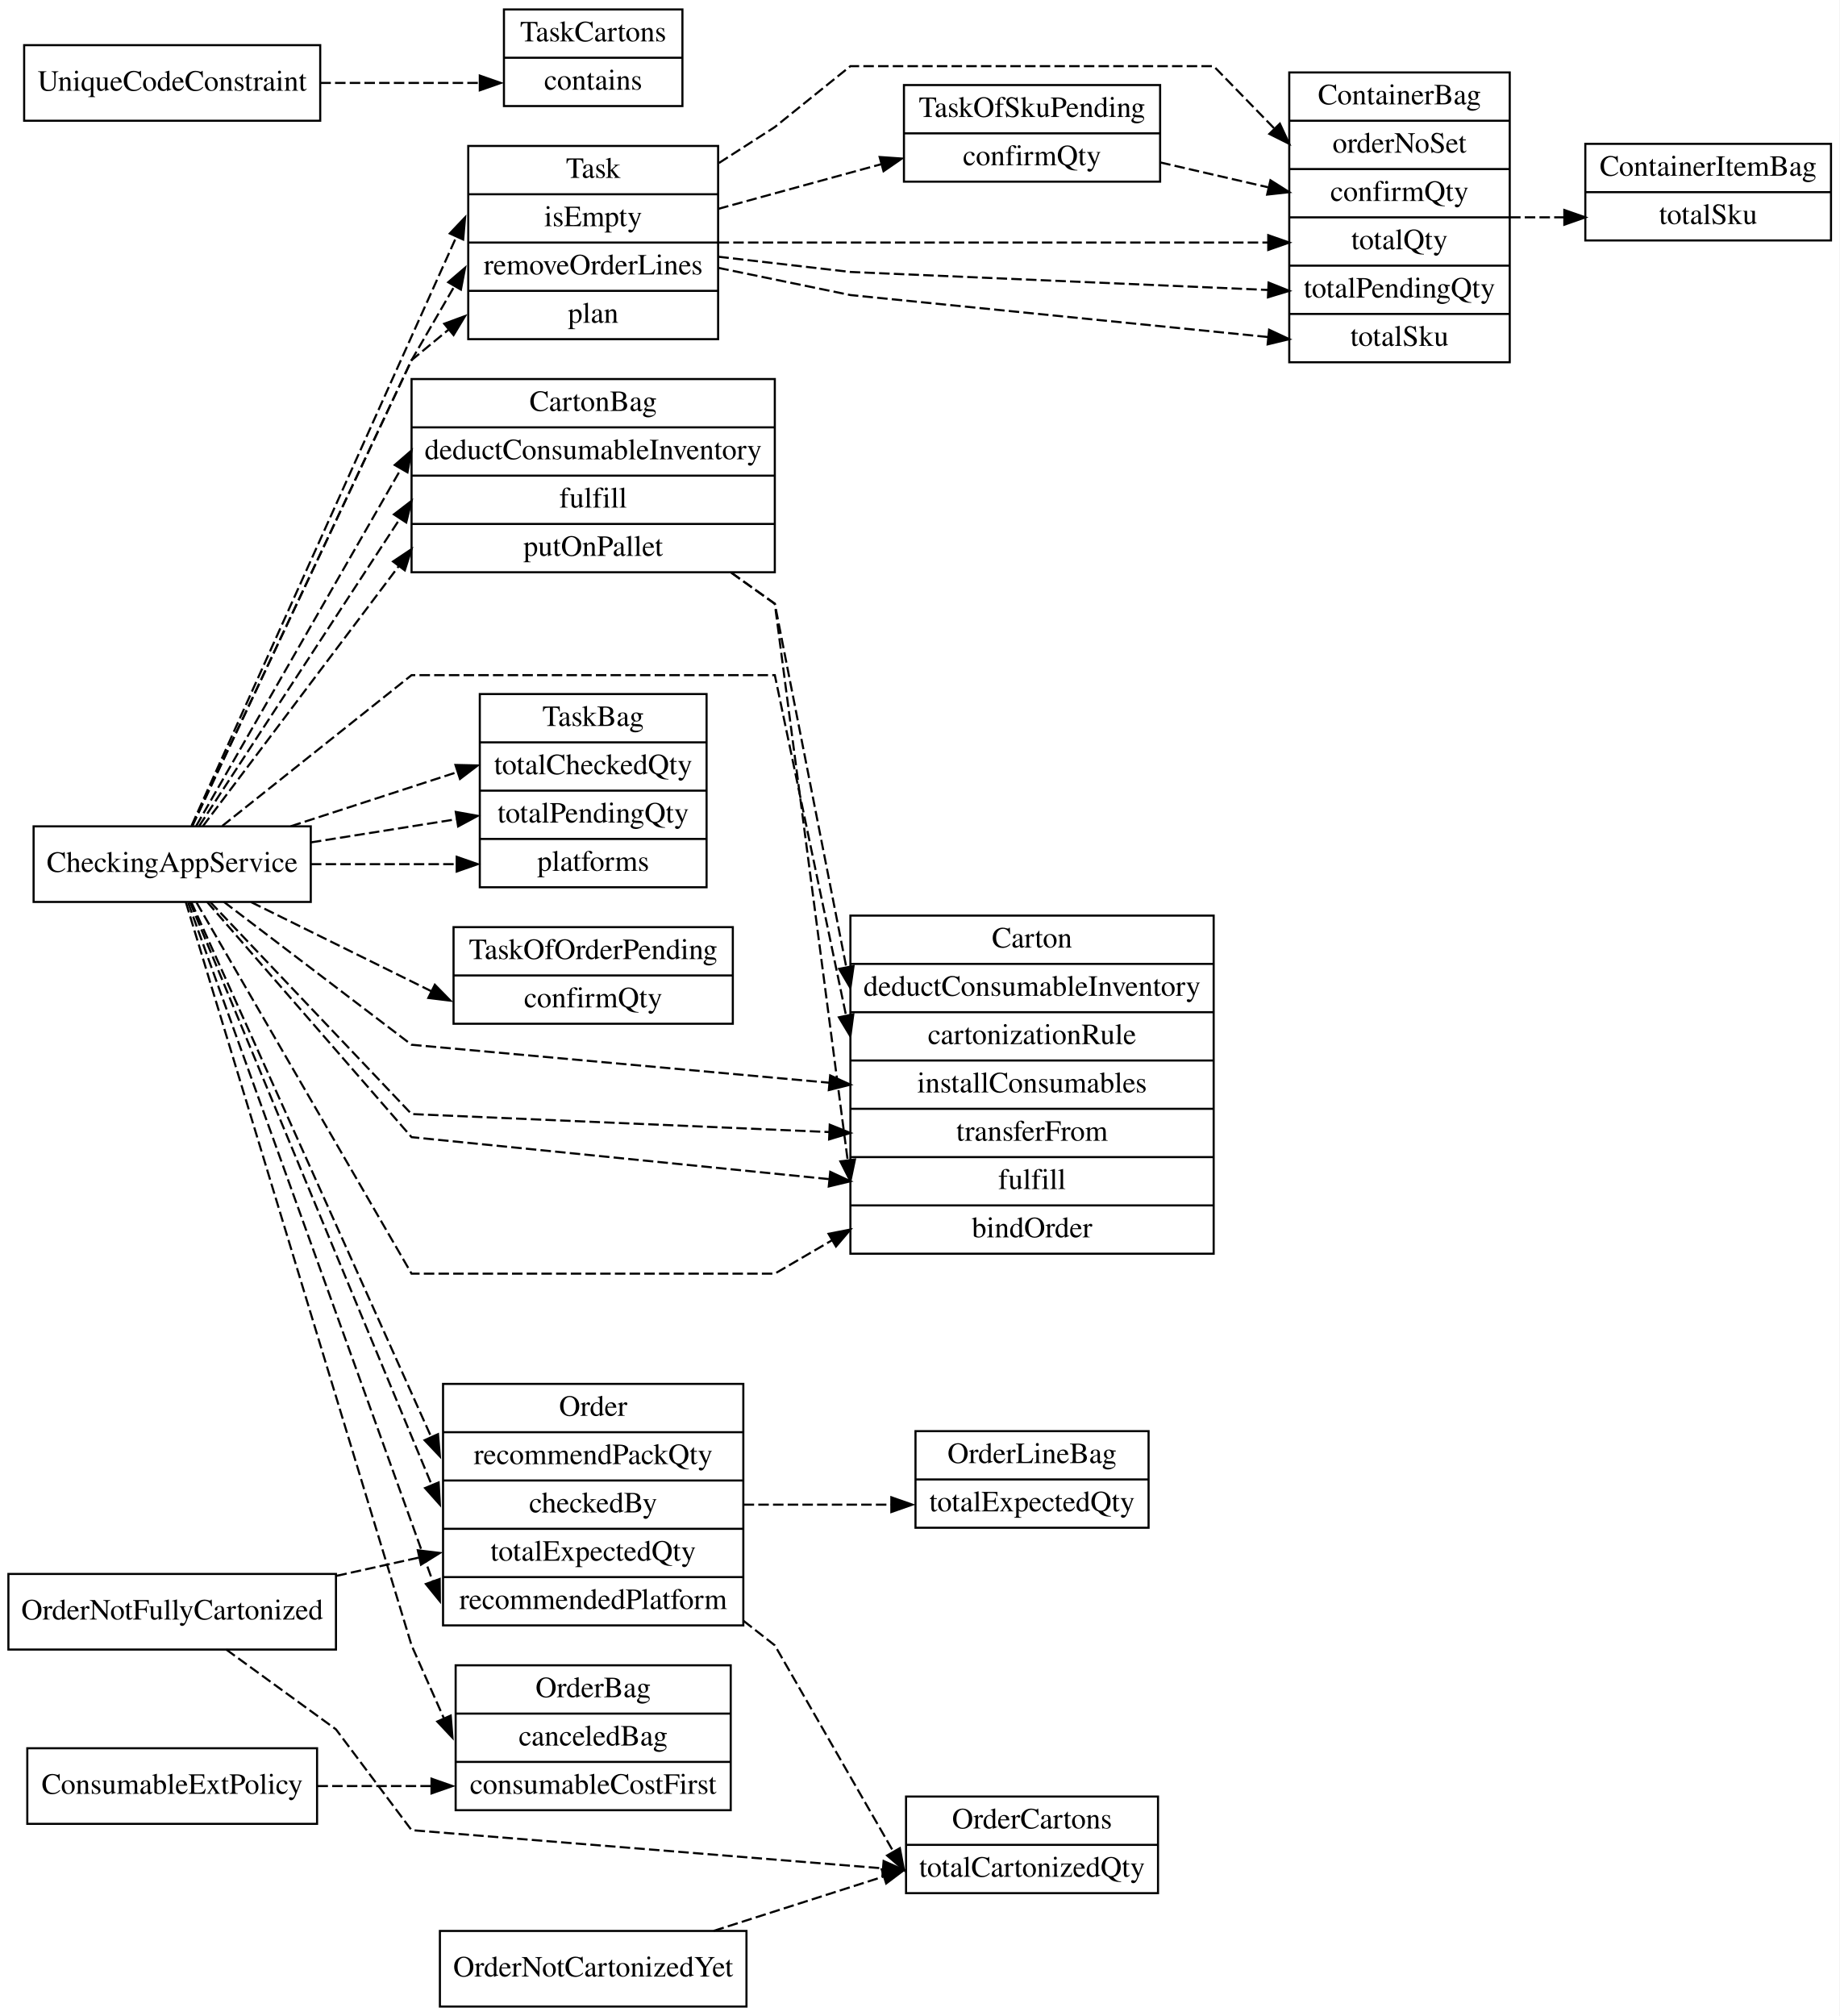
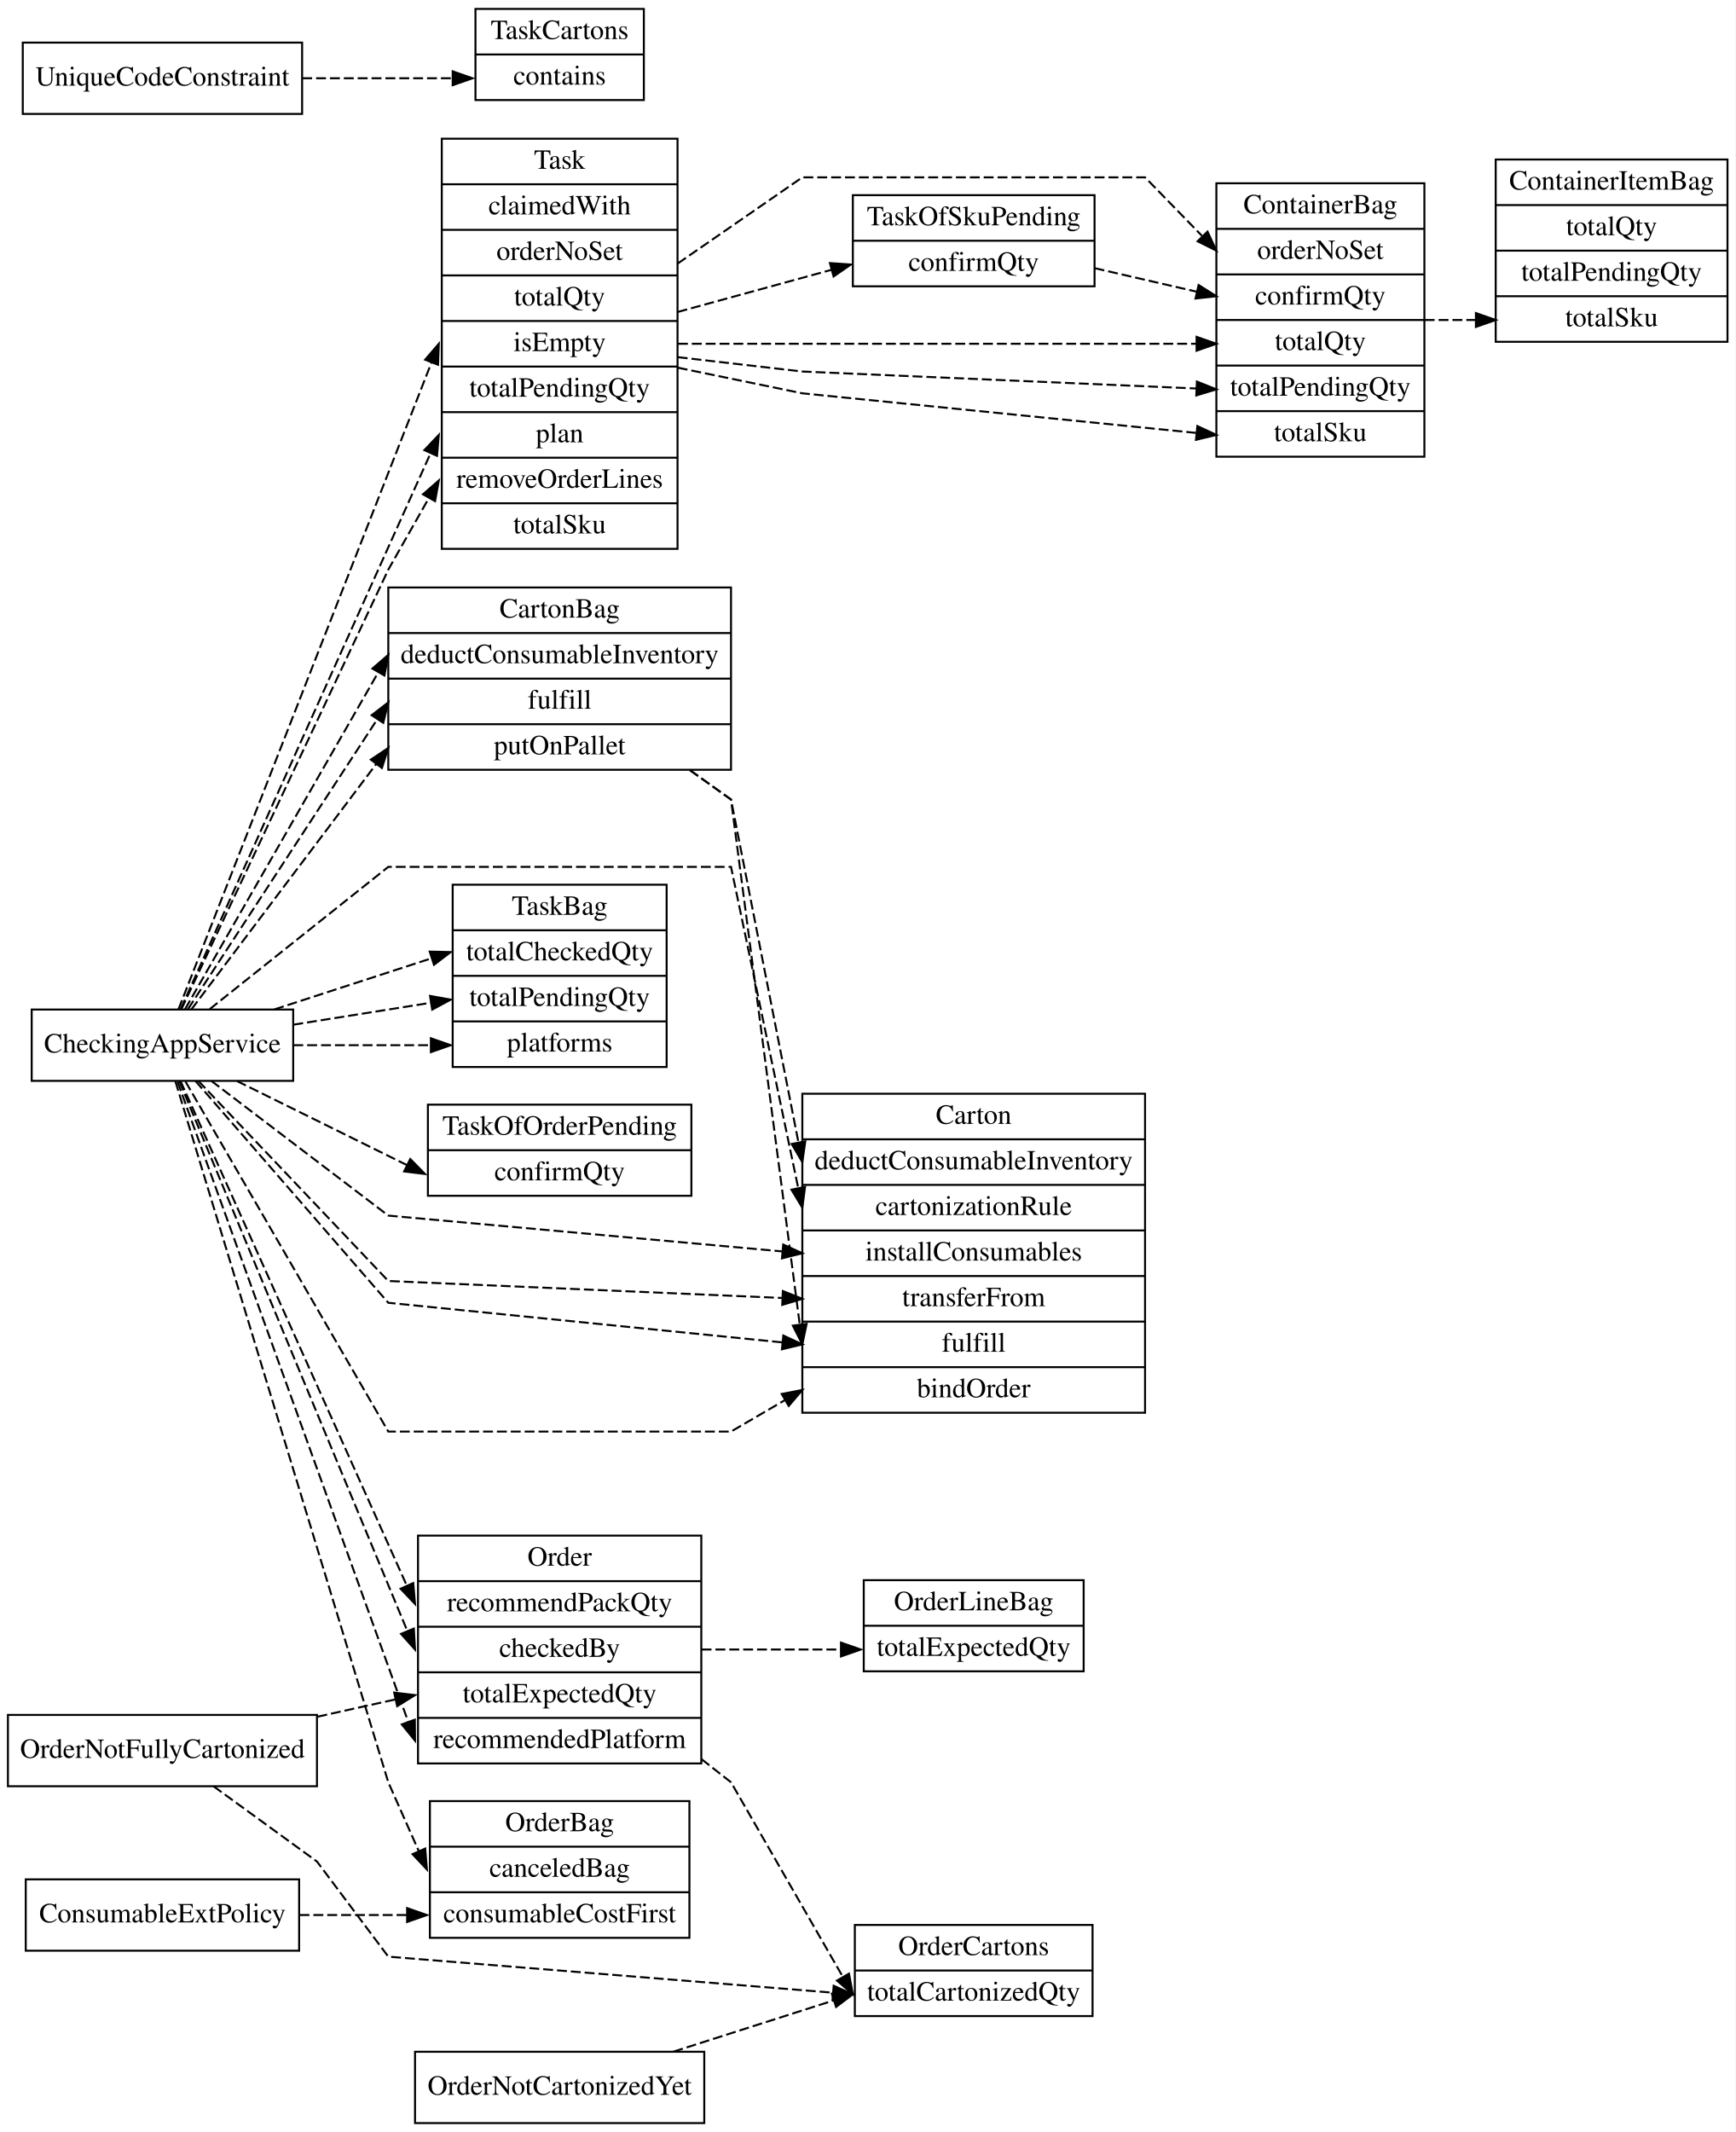
- <svg xmlns="http://www.w3.org/2000/svg" width="876pt" height="960pt" viewBox="0.00 0.00 876.00 960.00">
-   <g id="graph0" class="graph" transform="scale(1 1) rotate(0) translate(4 956)">
-     <polygon fill="white" stroke="none" points="-4,4 -4,-956 872,-956 872,4 -4,4" />
+ <svg xmlns="http://www.w3.org/2000/svg" width="876pt" height="1076pt" viewBox="0.00 0.00 876.00 1076.00">
+   <g id="graph0" class="graph" transform="scale(1 1) rotate(0) translate(4 1072)">
+     <polygon fill="white" stroke="none" points="-4,4 -4,-1072 872,-1072 872,4 -4,4" />
    <g id="node1" class="node">
      <polygon fill="none" stroke="black" points="401,-359 401,-520 574,-520 574,-359 401,-359" />
      <text text-anchor="middle" x="487.5" y="-504.8" font-family="Times,serif" font-size="14.00">Carton</text>
      <polyline fill="none" stroke="black" points="401,-497 574,-497" />
      <text text-anchor="middle" x="487.5" y="-481.8" font-family="Times,serif" font-size="14.00">deductConsumableInventory</text>
      <polyline fill="none" stroke="black" points="401,-474 574,-474" />
      <text text-anchor="middle" x="487.5" y="-458.8" font-family="Times,serif" font-size="14.00">cartonizationRule</text>
      <polyline fill="none" stroke="black" points="401,-451 574,-451" />
      <text text-anchor="middle" x="487.5" y="-435.8" font-family="Times,serif" font-size="14.00">installConsumables</text>
      <polyline fill="none" stroke="black" points="401,-428 574,-428" />
      <text text-anchor="middle" x="487.5" y="-412.8" font-family="Times,serif" font-size="14.00">transferFrom</text>
      <polyline fill="none" stroke="black" points="401,-405 574,-405" />
      <text text-anchor="middle" x="487.5" y="-389.8" font-family="Times,serif" font-size="14.00">fulfill</text>
      <polyline fill="none" stroke="black" points="401,-382 574,-382" />
      <text text-anchor="middle" x="487.5" y="-366.8" font-family="Times,serif" font-size="14.00">bindOrder</text>
    </g>
    <g id="node2" class="node">
      <polygon fill="none" stroke="black" points="192,-683.5 192,-775.5 365,-775.5 365,-683.5 192,-683.5" />
      <text text-anchor="middle" x="278.5" y="-760.3" font-family="Times,serif" font-size="14.00">CartonBag</text>
      <polyline fill="none" stroke="black" points="192,-752.5 365,-752.5" />
      <text text-anchor="middle" x="278.5" y="-737.3" font-family="Times,serif" font-size="14.00">deductConsumableInventory</text>
      <polyline fill="none" stroke="black" points="192,-729.5 365,-729.5" />
      <text text-anchor="middle" x="278.5" y="-714.3" font-family="Times,serif" font-size="14.00">fulfill</text>
      <polyline fill="none" stroke="black" points="192,-706.5 365,-706.5" />
      <text text-anchor="middle" x="278.5" y="-691.3" font-family="Times,serif" font-size="14.00">putOnPallet</text>
    </g>
    <g id="edge1" class="edge">
      <path fill="none" stroke="black" stroke-dasharray="5,2" d="M344.3,-683.27C356.23,-674.76 365,-668.5 365,-668.5 365,-668.5 391.59,-533.35 399.06,-495.34" />
      <polygon fill="black" stroke="black" points="402.5,-495.99 401,-485.5 395.64,-494.64 402.5,-495.99" />
    </g>
    <g id="edge2" class="edge">
      <path fill="none" stroke="black" stroke-dasharray="5,2" d="M344.3,-683.27C356.23,-674.76 365,-668.5 365,-668.5 365,-668.5 393.18,-453.23 399.68,-403.61" />
      <polygon fill="black" stroke="black" points="403.17,-403.87 401,-393.5 396.23,-402.96 403.17,-403.87" />
    </g>
    <g id="node3" class="node">
-       <polygon fill="none" stroke="black" points="610,-783.5 610,-921.5 715,-921.5 715,-783.5 610,-783.5" />
-       <text text-anchor="middle" x="662.5" y="-906.3" font-family="Times,serif" font-size="14.00">ContainerBag</text>
-       <polyline fill="none" stroke="black" points="610,-898.5 715,-898.5" />
-       <text text-anchor="middle" x="662.5" y="-883.3" font-family="Times,serif" font-size="14.00">orderNoSet</text>
-       <polyline fill="none" stroke="black" points="610,-875.5 715,-875.5" />
-       <text text-anchor="middle" x="662.5" y="-860.3" font-family="Times,serif" font-size="14.00">confirmQty</text>
-       <polyline fill="none" stroke="black" points="610,-852.5 715,-852.5" />
-       <text text-anchor="middle" x="662.5" y="-837.3" font-family="Times,serif" font-size="14.00">totalQty</text>
-       <polyline fill="none" stroke="black" points="610,-829.5 715,-829.5" />
-       <text text-anchor="middle" x="662.5" y="-814.3" font-family="Times,serif" font-size="14.00">totalPendingQty</text>
-       <polyline fill="none" stroke="black" points="610,-806.5 715,-806.5" />
-       <text text-anchor="middle" x="662.5" y="-791.3" font-family="Times,serif" font-size="14.00">totalSku</text>
+       <polygon fill="none" stroke="black" points="610,-841.5 610,-979.5 715,-979.5 715,-841.5 610,-841.5" />
+       <text text-anchor="middle" x="662.5" y="-964.3" font-family="Times,serif" font-size="14.00">ContainerBag</text>
+       <polyline fill="none" stroke="black" points="610,-956.5 715,-956.5" />
+       <text text-anchor="middle" x="662.5" y="-941.3" font-family="Times,serif" font-size="14.00">orderNoSet</text>
+       <polyline fill="none" stroke="black" points="610,-933.5 715,-933.5" />
+       <text text-anchor="middle" x="662.5" y="-918.3" font-family="Times,serif" font-size="14.00">confirmQty</text>
+       <polyline fill="none" stroke="black" points="610,-910.5 715,-910.5" />
+       <text text-anchor="middle" x="662.5" y="-895.3" font-family="Times,serif" font-size="14.00">totalQty</text>
+       <polyline fill="none" stroke="black" points="610,-887.5 715,-887.5" />
+       <text text-anchor="middle" x="662.5" y="-872.3" font-family="Times,serif" font-size="14.00">totalPendingQty</text>
+       <polyline fill="none" stroke="black" points="610,-864.5 715,-864.5" />
+       <text text-anchor="middle" x="662.5" y="-849.3" font-family="Times,serif" font-size="14.00">totalSku</text>
    </g>
    <g id="node4" class="node">
-       <polygon fill="none" stroke="black" points="751,-841.5 751,-887.5 868,-887.5 868,-841.5 751,-841.5" />
-       <text text-anchor="middle" x="809.5" y="-872.3" font-family="Times,serif" font-size="14.00">ContainerItemBag</text>
-       <polyline fill="none" stroke="black" points="751,-864.5 868,-864.5" />
-       <text text-anchor="middle" x="809.5" y="-849.3" font-family="Times,serif" font-size="14.00">totalSku</text>
+       <polygon fill="none" stroke="black" points="751,-899.5 751,-991.5 868,-991.5 868,-899.5 751,-899.5" />
+       <text text-anchor="middle" x="809.5" y="-976.3" font-family="Times,serif" font-size="14.00">ContainerItemBag</text>
+       <polyline fill="none" stroke="black" points="751,-968.5 868,-968.5" />
+       <text text-anchor="middle" x="809.5" y="-953.3" font-family="Times,serif" font-size="14.00">totalQty</text>
+       <polyline fill="none" stroke="black" points="751,-945.5 868,-945.5" />
+       <text text-anchor="middle" x="809.5" y="-930.3" font-family="Times,serif" font-size="14.00">totalPendingQty</text>
+       <polyline fill="none" stroke="black" points="751,-922.5 868,-922.5" />
+       <text text-anchor="middle" x="809.5" y="-907.3" font-family="Times,serif" font-size="14.00">totalSku</text>
    </g>
    <g id="edge23" class="edge">
-       <path fill="none" stroke="black" stroke-dasharray="5,2" d="M715.16,-852.5C724.93,-852.5 734.15,-852.5 740.79,-852.5" />
-       <polygon fill="black" stroke="black" points="741,-856 751,-852.5 741,-849 741,-856" />
+       <path fill="none" stroke="black" stroke-dasharray="5,2" d="M715.16,-910.5C724.93,-910.5 734.15,-910.5 740.79,-910.5" />
+       <polygon fill="black" stroke="black" points="741,-914 751,-910.5 741,-907 741,-914" />
    </g>
    <g id="node5" class="node">
      <polygon fill="none" stroke="black" points="207,-182 207,-297 350,-297 350,-182 207,-182" />
      <text text-anchor="middle" x="278.5" y="-281.8" font-family="Times,serif" font-size="14.00">Order</text>
      <polyline fill="none" stroke="black" points="207,-274 350,-274" />
      <text text-anchor="middle" x="278.5" y="-258.8" font-family="Times,serif" font-size="14.00">recommendPackQty</text>
      <polyline fill="none" stroke="black" points="207,-251 350,-251" />
      <text text-anchor="middle" x="278.5" y="-235.8" font-family="Times,serif" font-size="14.00">checkedBy</text>
      <polyline fill="none" stroke="black" points="207,-228 350,-228" />
      <text text-anchor="middle" x="278.5" y="-212.8" font-family="Times,serif" font-size="14.00">totalExpectedQty</text>
      <polyline fill="none" stroke="black" points="207,-205 350,-205" />
      <text text-anchor="middle" x="278.5" y="-189.8" font-family="Times,serif" font-size="14.00">recommendedPlatform</text>
    </g>
    <g id="node7" class="node">
      <polygon fill="none" stroke="black" points="427.5,-54.5 427.5,-100.5 547.5,-100.5 547.5,-54.5 427.5,-54.5" />
      <text text-anchor="middle" x="487.5" y="-85.3" font-family="Times,serif" font-size="14.00">OrderCartons</text>
      <polyline fill="none" stroke="black" points="427.5,-77.5 547.5,-77.5" />
      <text text-anchor="middle" x="487.5" y="-62.3" font-family="Times,serif" font-size="14.00">totalCartonizedQty</text>
    </g>
    <g id="edge27" class="edge">
      <path fill="none" stroke="black" stroke-dasharray="5,2" d="M350.11,-184.17C358.97,-177.23 365,-172.5 365,-172.5 365,-172.5 406.78,-99.81 421.47,-74.26" />
      <polygon fill="black" stroke="black" points="424.55,-75.91 426.5,-65.5 418.48,-72.43 424.55,-75.91" />
    </g>
    <g id="node8" class="node">
      <polygon fill="none" stroke="black" points="432,-228.5 432,-274.5 543,-274.5 543,-228.5 432,-228.5" />
      <text text-anchor="middle" x="487.5" y="-259.3" font-family="Times,serif" font-size="14.00">OrderLineBag</text>
      <polyline fill="none" stroke="black" points="432,-251.5 543,-251.5" />
      <text text-anchor="middle" x="487.5" y="-236.3" font-family="Times,serif" font-size="14.00">totalExpectedQty</text>
    </g>
    <g id="edge28" class="edge">
      <path fill="none" stroke="black" stroke-dasharray="5,2" d="M350.14,-239.5C377.46,-239.5 405.64,-239.5 420.28,-239.5" />
      <polygon fill="black" stroke="black" points="420.5,-243 430.5,-239.5 420.5,-236 420.5,-243" />
    </g>
    <g id="node6" class="node">
      <polygon fill="none" stroke="black" points="213,-94 213,-163 344,-163 344,-94 213,-94" />
      <text text-anchor="middle" x="278.5" y="-147.8" font-family="Times,serif" font-size="14.00">OrderBag</text>
      <polyline fill="none" stroke="black" points="213,-140 344,-140" />
      <text text-anchor="middle" x="278.5" y="-124.8" font-family="Times,serif" font-size="14.00">canceledBag</text>
      <polyline fill="none" stroke="black" points="213,-117 344,-117" />
      <text text-anchor="middle" x="278.5" y="-101.8" font-family="Times,serif" font-size="14.00">consumableCostFirst</text>
    </g>
    <g id="node9" class="node">
-       <polygon fill="none" stroke="black" points="219,-794.5 219,-886.5 338,-886.5 338,-794.5 219,-794.5" />
-       <text text-anchor="middle" x="278.5" y="-871.3" font-family="Times,serif" font-size="14.00">Task</text>
-       <polyline fill="none" stroke="black" points="219,-863.5 338,-863.5" />
-       <text text-anchor="middle" x="278.5" y="-848.3" font-family="Times,serif" font-size="14.00">isEmpty</text>
-       <polyline fill="none" stroke="black" points="219,-840.5 338,-840.5" />
-       <text text-anchor="middle" x="278.5" y="-825.3" font-family="Times,serif" font-size="14.00">removeOrderLines</text>
-       <polyline fill="none" stroke="black" points="219,-817.5 338,-817.5" />
-       <text text-anchor="middle" x="278.5" y="-802.3" font-family="Times,serif" font-size="14.00">plan</text>
+       <polygon fill="none" stroke="black" points="219,-795 219,-1002 338,-1002 338,-795 219,-795" />
+       <text text-anchor="middle" x="278.5" y="-986.8" font-family="Times,serif" font-size="14.00">Task</text>
+       <polyline fill="none" stroke="black" points="219,-979 338,-979" />
+       <text text-anchor="middle" x="278.5" y="-963.8" font-family="Times,serif" font-size="14.00">claimedWith</text>
+       <polyline fill="none" stroke="black" points="219,-956 338,-956" />
+       <text text-anchor="middle" x="278.5" y="-940.8" font-family="Times,serif" font-size="14.00">orderNoSet</text>
+       <polyline fill="none" stroke="black" points="219,-933 338,-933" />
+       <text text-anchor="middle" x="278.5" y="-917.8" font-family="Times,serif" font-size="14.00">totalQty</text>
+       <polyline fill="none" stroke="black" points="219,-910 338,-910" />
+       <text text-anchor="middle" x="278.5" y="-894.8" font-family="Times,serif" font-size="14.00">isEmpty</text>
+       <polyline fill="none" stroke="black" points="219,-887 338,-887" />
+       <text text-anchor="middle" x="278.5" y="-871.8" font-family="Times,serif" font-size="14.00">totalPendingQty</text>
+       <polyline fill="none" stroke="black" points="219,-864 338,-864" />
+       <text text-anchor="middle" x="278.5" y="-848.8" font-family="Times,serif" font-size="14.00">plan</text>
+       <polyline fill="none" stroke="black" points="219,-841 338,-841" />
+       <text text-anchor="middle" x="278.5" y="-825.8" font-family="Times,serif" font-size="14.00">removeOrderLines</text>
+       <polyline fill="none" stroke="black" points="219,-818 338,-818" />
+       <text text-anchor="middle" x="278.5" y="-802.8" font-family="Times,serif" font-size="14.00">totalSku</text>
    </g>
    <g id="edge31" class="edge">
-       <path fill="none" stroke="black" stroke-dasharray="5,2" d="M338.42,-878.4C353.23,-887.93 365,-895.5 365,-895.5 365,-895.5 401,-924.5 401,-924.5 401,-924.5 574,-924.5 574,-924.5 574,-924.5 592.2,-905.8 602.71,-894.99" />
-       <polygon fill="black" stroke="black" points="605.53,-897.11 610,-887.5 600.52,-892.23 605.53,-897.11" />
+       <path fill="none" stroke="black" stroke-dasharray="5,2" d="M338.11,-939.02C369.18,-960.5 401,-982.5 401,-982.5 401,-982.5 574,-982.5 574,-982.5 574,-982.5 592.2,-963.8 602.71,-952.99" />
+       <polygon fill="black" stroke="black" points="605.53,-955.11 610,-945.5 600.52,-950.23 605.53,-955.11" />
    </g>
    <g id="edge32" class="edge">
-       <path fill="none" stroke="black" stroke-dasharray="5,2" d="M338.11,-833.75C369.18,-830.17 401,-826.5 401,-826.5 401,-826.5 558.17,-819.73 599.92,-817.93" />
-       <polygon fill="black" stroke="black" points="600.16,-821.43 610,-817.5 599.86,-814.43 600.16,-821.43" />
+       <path fill="none" stroke="black" stroke-dasharray="5,2" d="M338.11,-891.75C369.18,-888.17 401,-884.5 401,-884.5 401,-884.5 558.17,-877.73 599.92,-875.93" />
+       <polygon fill="black" stroke="black" points="600.16,-879.43 610,-875.5 599.86,-872.43 600.16,-879.43" />
    </g>
    <g id="edge33" class="edge">
-       <path fill="none" stroke="black" stroke-dasharray="5,2" d="M338.21,-840.5C419.64,-840.5 561.24,-840.5 599.97,-840.5" />
-       <polygon fill="black" stroke="black" points="600,-844 610,-840.5 600,-837 600,-844" />
+       <path fill="none" stroke="black" stroke-dasharray="5,2" d="M338.21,-898.5C419.64,-898.5 561.24,-898.5 599.97,-898.5" />
+       <polygon fill="black" stroke="black" points="600,-902 610,-898.5 600,-895 600,-902" />
    </g>
    <g id="edge34" class="edge">
-       <path fill="none" stroke="black" stroke-dasharray="5,2" d="M338.11,-828.44C369.18,-822.05 401,-815.5 401,-815.5 401,-815.5 558.17,-799.71 599.92,-795.51" />
-       <polygon fill="black" stroke="black" points="600.4,-798.98 610,-794.5 599.7,-792.02 600.4,-798.98" />
+       <path fill="none" stroke="black" stroke-dasharray="5,2" d="M338.11,-886.44C369.18,-880.05 401,-873.5 401,-873.5 401,-873.5 558.17,-857.71 599.92,-853.51" />
+       <polygon fill="black" stroke="black" points="600.4,-856.98 610,-852.5 599.7,-850.02 600.4,-856.98" />
    </g>
    <g id="node13" class="node">
-       <polygon fill="none" stroke="black" points="426.5,-869.5 426.5,-915.5 548.5,-915.5 548.5,-869.5 426.5,-869.5" />
-       <text text-anchor="middle" x="487.5" y="-900.3" font-family="Times,serif" font-size="14.00">TaskOfSkuPending</text>
-       <polyline fill="none" stroke="black" points="426.5,-892.5 548.5,-892.5" />
-       <text text-anchor="middle" x="487.5" y="-877.3" font-family="Times,serif" font-size="14.00">confirmQty</text>
+       <polygon fill="none" stroke="black" points="426.5,-927.5 426.5,-973.5 548.5,-973.5 548.5,-927.5 426.5,-927.5" />
+       <text text-anchor="middle" x="487.5" y="-958.3" font-family="Times,serif" font-size="14.00">TaskOfSkuPending</text>
+       <polyline fill="none" stroke="black" points="426.5,-950.5 548.5,-950.5" />
+       <text text-anchor="middle" x="487.5" y="-935.3" font-family="Times,serif" font-size="14.00">confirmQty</text>
    </g>
    <g id="edge30" class="edge">
-       <path fill="none" stroke="black" stroke-dasharray="5,2" d="M338.04,-856.54C367.4,-864.58 400,-873.51 415.82,-877.85" />
-       <polygon fill="black" stroke="black" points="414.93,-881.23 425.5,-880.5 416.78,-874.48 414.93,-881.23" />
+       <path fill="none" stroke="black" stroke-dasharray="5,2" d="M338.04,-914.54C367.4,-922.58 400,-931.51 415.82,-935.85" />
+       <polygon fill="black" stroke="black" points="414.93,-939.23 425.5,-938.5 416.78,-932.48 414.93,-939.23" />
    </g>
    <g id="node10" class="node">
      <polygon fill="none" stroke="black" points="224.5,-533.5 224.5,-625.5 332.5,-625.5 332.5,-533.5 224.5,-533.5" />
      <text text-anchor="middle" x="278.5" y="-610.3" font-family="Times,serif" font-size="14.00">TaskBag</text>
      <polyline fill="none" stroke="black" points="224.5,-602.5 332.5,-602.5" />
      <text text-anchor="middle" x="278.5" y="-587.3" font-family="Times,serif" font-size="14.00">totalCheckedQty</text>
      <polyline fill="none" stroke="black" points="224.5,-579.5 332.5,-579.5" />
      <text text-anchor="middle" x="278.5" y="-564.3" font-family="Times,serif" font-size="14.00">totalPendingQty</text>
      <polyline fill="none" stroke="black" points="224.5,-556.5 332.5,-556.5" />
      <text text-anchor="middle" x="278.5" y="-541.3" font-family="Times,serif" font-size="14.00">platforms</text>
    </g>
    <g id="node11" class="node">
-       <polygon fill="none" stroke="black" points="236,-905.5 236,-951.5 321,-951.5 321,-905.5 236,-905.5" />
-       <text text-anchor="middle" x="278.5" y="-936.3" font-family="Times,serif" font-size="14.00">TaskCartons</text>
-       <polyline fill="none" stroke="black" points="236,-928.5 321,-928.5" />
-       <text text-anchor="middle" x="278.5" y="-913.3" font-family="Times,serif" font-size="14.00">contains</text>
+       <polygon fill="none" stroke="black" points="236,-1021.5 236,-1067.5 321,-1067.5 321,-1021.5 236,-1021.5" />
+       <text text-anchor="middle" x="278.5" y="-1052.3" font-family="Times,serif" font-size="14.00">TaskCartons</text>
+       <polyline fill="none" stroke="black" points="236,-1044.5 321,-1044.5" />
+       <text text-anchor="middle" x="278.5" y="-1029.3" font-family="Times,serif" font-size="14.00">contains</text>
    </g>
    <g id="node12" class="node">
      <polygon fill="none" stroke="black" points="212,-468.5 212,-514.5 345,-514.5 345,-468.5 212,-468.5" />
      <text text-anchor="middle" x="278.5" y="-499.3" font-family="Times,serif" font-size="14.00">TaskOfOrderPending</text>
      <polyline fill="none" stroke="black" points="212,-491.5 345,-491.5" />
      <text text-anchor="middle" x="278.5" y="-476.3" font-family="Times,serif" font-size="14.00">confirmQty</text>
    </g>
    <g id="edge29" class="edge">
-       <path fill="none" stroke="black" stroke-dasharray="5,2" d="M548.54,-878.66C568.39,-874.09 588.34,-869.49 599.91,-866.82" />
-       <polygon fill="black" stroke="black" points="601.04,-870.16 610,-864.5 599.47,-863.34 601.04,-870.16" />
+       <path fill="none" stroke="black" stroke-dasharray="5,2" d="M548.54,-936.66C568.39,-932.09 588.34,-927.49 599.91,-924.82" />
+       <polygon fill="black" stroke="black" points="601.04,-928.16 610,-922.5 599.47,-921.34 601.04,-928.16" />
    </g>
    <g id="node14" class="node">
      <polygon fill="none" stroke="black" points="12,-526.5 12,-562.5 144,-562.5 144,-526.5 12,-526.5" />
      <text text-anchor="middle" x="78" y="-540.8" font-family="Times,serif" font-size="14.00">CheckingAppService</text>
    </g>
    <g id="edge8" class="edge">
      <path fill="none" stroke="black" stroke-dasharray="5,2" d="M101.87,-562.71C134.89,-589.01 192,-634.5 192,-634.5 192,-634.5 365,-634.5 365,-634.5 365,-634.5 391.23,-509.2 398.91,-472.49" />
      <polygon fill="black" stroke="black" points="402.38,-473 401,-462.5 395.53,-471.57 402.38,-473" />
    </g>
    <g id="edge9" class="edge">
      <path fill="none" stroke="black" stroke-dasharray="5,2" d="M89.63,-526.15C117.76,-477.61 192,-349.5 192,-349.5 192,-349.5 365,-349.5 365,-349.5 365,-349.5 381.63,-359.2 392.29,-365.42" />
      <polygon fill="black" stroke="black" points="390.6,-368.48 401,-370.5 394.13,-362.44 390.6,-368.48" />
    </g>
    <g id="edge10" class="edge">
      <path fill="none" stroke="black" stroke-dasharray="5,2" d="M96.16,-526.43C127.77,-493.14 192,-425.5 192,-425.5 192,-425.5 349.17,-418.73 390.92,-416.93" />
      <polygon fill="black" stroke="black" points="391.16,-420.43 401,-416.5 390.86,-413.43 391.16,-420.43" />
    </g>
    <g id="edge13" class="edge">
      <path fill="none" stroke="black" stroke-dasharray="5,2" d="M102.69,-526.47C135.82,-501.25 192,-458.5 192,-458.5 192,-458.5 349.17,-444.21 390.92,-440.42" />
      <polygon fill="black" stroke="black" points="391.36,-443.89 401,-439.5 390.72,-436.92 391.36,-443.89" />
    </g>
    <g id="edge14" class="edge">
      <path fill="none" stroke="black" stroke-dasharray="5,2" d="M94.71,-526.42C125.76,-490.7 192,-414.5 192,-414.5 192,-414.5 349.17,-398.71 390.92,-394.51" />
      <polygon fill="black" stroke="black" points="391.4,-397.98 401,-393.5 390.7,-391.02 391.4,-397.98" />
    </g>
    <g id="edge4" class="edge">
      <path fill="none" stroke="black" stroke-dasharray="5,2" d="M90.88,-562.69C115.02,-599.64 168.99,-682.28 186.44,-708.99" />
      <polygon fill="black" stroke="black" points="183.6,-711.04 192,-717.5 189.46,-707.21 183.6,-711.04" />
    </g>
    <g id="edge5" class="edge">
      <path fill="none" stroke="black" stroke-dasharray="5,2" d="M92.63,-562.59C117.28,-595.32 168.36,-663.12 185.92,-686.42" />
      <polygon fill="black" stroke="black" points="183.19,-688.62 192,-694.5 188.78,-684.41 183.19,-688.62" />
    </g>
    <g id="edge7" class="edge">
      <path fill="none" stroke="black" stroke-dasharray="5,2" d="M89.43,-562.68C113.03,-603.83 169.83,-702.84 187,-732.78" />
      <polygon fill="black" stroke="black" points="183.99,-734.57 192,-741.5 190.06,-731.08 183.99,-734.57" />
    </g>
    <g id="edge6" class="edge">
      <path fill="none" stroke="black" stroke-dasharray="5,2" d="M86.53,-526.33C110.42,-468.75 183.9,-291.57 201.62,-248.84" />
      <polygon fill="black" stroke="black" points="204.9,-250.08 205.5,-239.5 198.44,-247.4 204.9,-250.08" />
    </g>
    <g id="edge12" class="edge">
      <path fill="none" stroke="black" stroke-dasharray="5,2" d="M87.11,-526.43C111.43,-472.21 183.21,-312.18 201.32,-271.82" />
      <polygon fill="black" stroke="black" points="204.6,-273.06 205.5,-262.5 198.21,-270.19 204.6,-273.06" />
    </g>
    <g id="edge15" class="edge">
      <path fill="none" stroke="black" stroke-dasharray="5,2" d="M85.62,-526.12C108.65,-462.22 184.77,-251.02 202.01,-203.19" />
      <polygon fill="black" stroke="black" points="205.4,-204.09 205.5,-193.5 198.82,-201.72 205.4,-204.09" />
    </g>
    <g id="edge11" class="edge">
      <path fill="none" stroke="black" stroke-dasharray="5,2" d="M84.53,-526.31C107.21,-451.62 192,-172.5 192,-172.5 192,-172.5 201.64,-150.75 207.36,-137.83" />
      <polygon fill="black" stroke="black" points="210.65,-139.06 211.5,-128.5 204.25,-136.22 210.65,-139.06" />
    </g>
    <g id="edge19" class="edge">
-       <path fill="none" stroke="black" stroke-dasharray="5,2" d="M87.49,-562.54C113.77,-618.35 192,-784.5 192,-784.5 192,-784.5 204.89,-806.74 212.34,-819.6" />
-       <polygon fill="black" stroke="black" points="209.46,-821.6 217.5,-828.5 215.51,-818.09 209.46,-821.6" />
+       <path fill="none" stroke="black" stroke-dasharray="5,2" d="M87.49,-562.54C113.77,-618.35 192,-784.5 192,-784.5 192,-784.5 204.89,-807.24 212.34,-820.39" />
+       <polygon fill="black" stroke="black" points="209.52,-822.53 217.5,-829.5 215.61,-819.07 209.52,-822.53" />
    </g>
    <g id="edge20" class="edge">
+       <path fill="none" stroke="black" stroke-dasharray="5,2" d="M86.06,-562.54C111.09,-626.51 195.08,-841.19 213.79,-889.01" />
+       <polygon fill="black" stroke="black" points="210.6,-890.46 217.5,-898.5 217.12,-887.91 210.6,-890.46" />
+     </g>
+     <g id="edge21" class="edge">
      <path fill="none" stroke="black" stroke-dasharray="5,2" d="M87.25,-562.84C113.45,-621.12 194.21,-800.71 213.39,-843.35" />
      <polygon fill="black" stroke="black" points="210.21,-844.82 217.5,-852.5 216.59,-841.94 210.21,-844.82" />
-     </g>
-     <g id="edge21" class="edge">
-       <path fill="none" stroke="black" stroke-dasharray="5,2" d="M87.49,-562.54C113.77,-618.35 192,-784.5 192,-784.5 192,-784.5 202.21,-792.91 209.71,-799.09" />
-       <polygon fill="black" stroke="black" points="207.56,-801.84 217.5,-805.5 212.01,-796.44 207.56,-801.84" />
    </g>
    <g id="edge16" class="edge">
      <path fill="none" stroke="black" stroke-dasharray="5,2" d="M144.06,-544.5C170.73,-544.5 198.72,-544.5 213.3,-544.5" />
      <polygon fill="black" stroke="black" points="213.5,-548 223.5,-544.5 213.5,-541 213.5,-548" />
    </g>
    <g id="edge17" class="edge">
      <path fill="none" stroke="black" stroke-dasharray="5,2" d="M134.45,-562.54C164.06,-572.17 197.65,-583.09 213.81,-588.35" />
      <polygon fill="black" stroke="black" points="212.91,-591.74 223.5,-591.5 215.07,-585.08 212.91,-591.74" />
    </g>
    <g id="edge18" class="edge">
      <path fill="none" stroke="black" stroke-dasharray="5,2" d="M144.06,-554.86C170.73,-559.1 198.72,-563.56 213.3,-565.88" />
      <polygon fill="black" stroke="black" points="213.07,-569.38 223.5,-567.5 214.17,-562.47 213.07,-569.38" />
    </g>
    <g id="edge3" class="edge">
      <path fill="none" stroke="black" stroke-dasharray="5,2" d="M115.63,-526.39C144.96,-511.89 183.99,-492.6 201.42,-483.99" />
      <polygon fill="black" stroke="black" points="203.09,-487.07 210.5,-479.5 199.98,-480.79 203.09,-487.07" />
    </g>
    <g id="node15" class="node">
      <polygon fill="none" stroke="black" points="9,-87.5 9,-123.5 147,-123.5 147,-87.5 9,-87.5" />
      <text text-anchor="middle" x="78" y="-101.8" font-family="Times,serif" font-size="14.00">ConsumableExtPolicy</text>
    </g>
    <g id="edge22" class="edge">
      <path fill="none" stroke="black" stroke-dasharray="5,2" d="M147.19,-105.5C168.5,-105.5 189.53,-105.5 201.48,-105.5" />
      <polygon fill="black" stroke="black" points="201.5,-109 211.5,-105.5 201.5,-102 201.5,-109" />
    </g>
    <g id="node16" class="node">
      <polygon fill="none" stroke="black" points="205.5,-0.5 205.5,-36.5 351.5,-36.5 351.5,-0.5 205.5,-0.5" />
      <text text-anchor="middle" x="278.5" y="-14.8" font-family="Times,serif" font-size="14.00">OrderNotCartonizedYet</text>
    </g>
    <g id="edge24" class="edge">
      <path fill="none" stroke="black" stroke-dasharray="5,2" d="M335.91,-36.54C366.2,-46.22 400.57,-57.21 416.9,-62.43" />
      <polygon fill="black" stroke="black" points="415.91,-65.79 426.5,-65.5 418.04,-59.12 415.91,-65.79" />
    </g>
    <g id="node17" class="node">
      <polygon fill="none" stroke="black" points="0,-170.5 0,-206.5 156,-206.5 156,-170.5 0,-170.5" />
      <text text-anchor="middle" x="78" y="-184.8" font-family="Times,serif" font-size="14.00">OrderNotFullyCartonized</text>
    </g>
    <g id="edge25" class="edge">
      <path fill="none" stroke="black" stroke-dasharray="5,2" d="M156.23,-205.59C171.87,-209.06 186.31,-212.25 195.45,-214.28" />
      <polygon fill="black" stroke="black" points="194.98,-217.76 205.5,-216.5 196.49,-210.92 194.98,-217.76" />
    </g>
    <g id="edge26" class="edge">
      <path fill="none" stroke="black" stroke-dasharray="5,2" d="M103.79,-170.47C126.3,-154.1 156,-132.5 156,-132.5 156,-132.5 192,-84.5 192,-84.5 192,-84.5 371.54,-69.95 416.42,-66.32" />
      <polygon fill="black" stroke="black" points="416.82,-69.8 426.5,-65.5 416.25,-62.82 416.82,-69.8" />
    </g>
    <g id="node18" class="node">
-       <polygon fill="none" stroke="black" points="7.5,-898.5 7.5,-934.5 148.5,-934.5 148.5,-898.5 7.5,-898.5" />
-       <text text-anchor="middle" x="78" y="-912.8" font-family="Times,serif" font-size="14.00">UniqueCodeConstraint</text>
+       <polygon fill="none" stroke="black" points="7.5,-1014.5 7.5,-1050.5 148.5,-1050.5 148.5,-1014.5 7.5,-1014.5" />
+       <text text-anchor="middle" x="78" y="-1028.8" font-family="Times,serif" font-size="14.00">UniqueCodeConstraint</text>
    </g>
    <g id="edge35" class="edge">
-       <path fill="none" stroke="black" stroke-dasharray="5,2" d="M148.56,-916.5C178,-916.5 209.02,-916.5 224.49,-916.5" />
-       <polygon fill="black" stroke="black" points="224.5,-920 234.5,-916.5 224.5,-913 224.5,-920" />
+       <path fill="none" stroke="black" stroke-dasharray="5,2" d="M148.56,-1032.5C178,-1032.5 209.02,-1032.5 224.49,-1032.5" />
+       <polygon fill="black" stroke="black" points="224.5,-1036 234.5,-1032.5 224.5,-1029 224.5,-1036" />
    </g>
  </g>
</svg>
